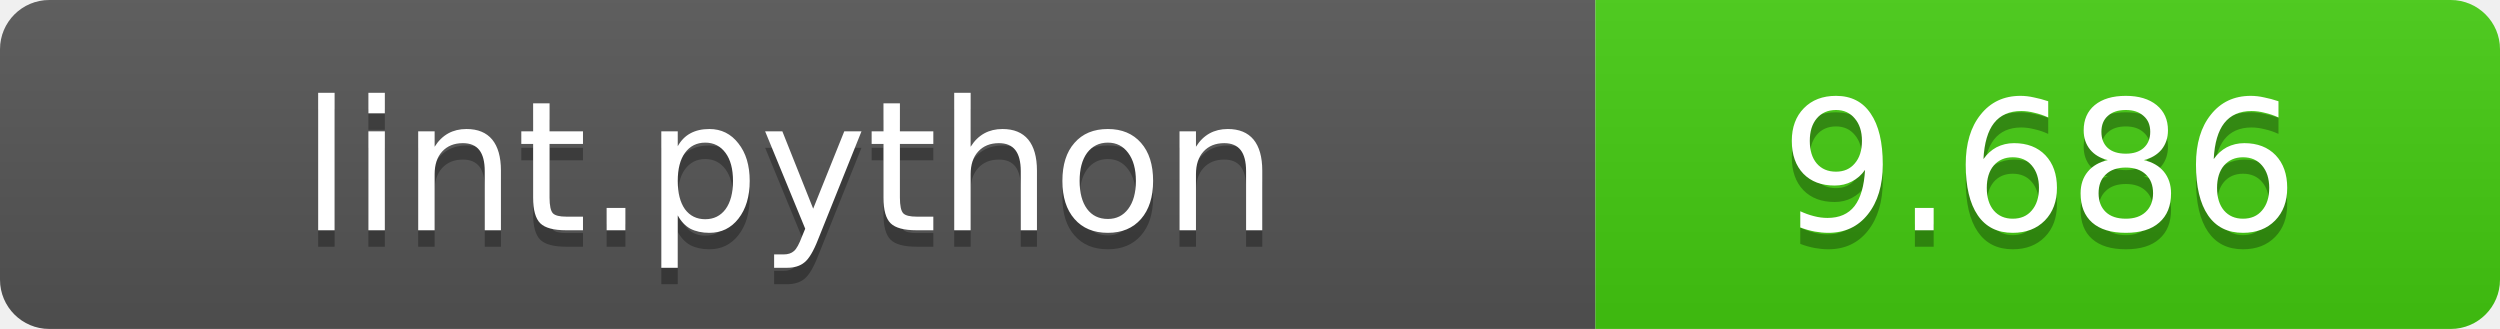
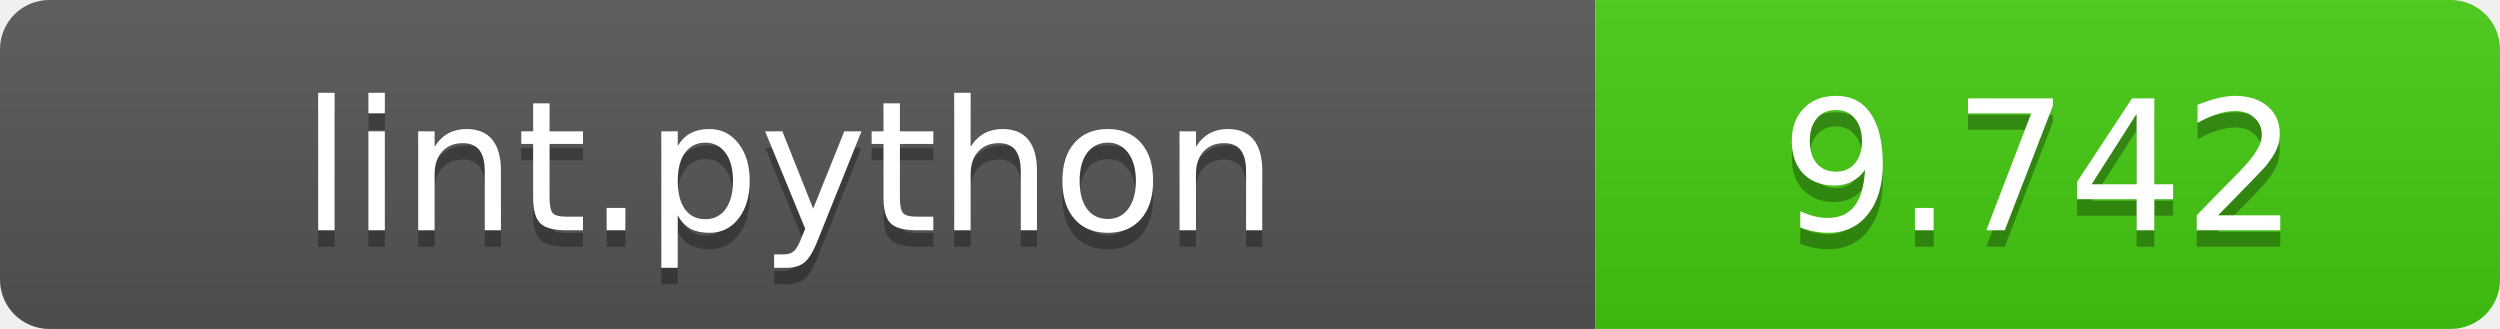
- <svg xmlns="http://www.w3.org/2000/svg" width="152" height="20" role="img" aria-label="lint.python: 9.686">
+ <svg xmlns="http://www.w3.org/2000/svg" width="152" height="20" role="img" aria-label="lint.python: 9.742">
  <linearGradient id="gradient" x2="0" y2="100%">
    <stop offset="0" stop-color="#bbb" stop-opacity=".1" />
    <stop offset="1" stop-opacity=".1" />
  </linearGradient>
  <clipPath id="rounded">
    <rect width="152" height="20" rx="3" fill="#fff" />
  </clipPath>
  <g clip-path="url(#rounded)">
    <rect width="97" height="20" fill="#555" />
    <rect x="97" width="55" height="20" fill="#4c1" />
    <rect width="152" height="20" fill="url(#gradient)" />
  </g>
  <g fill="#fff" text-anchor="middle" font-family="Verdana,DejaVu Sans,sans-serif" font-size="11">
    <text x="48" y="15" fill="#010101" fill-opacity=".3">lint.python</text>
    <text x="48" y="14">lint.python</text>
-     <text x="124" y="15" fill="#010101" fill-opacity=".3">9.686</text>
-     <text x="124" y="14">9.686</text>
+     <text x="124" y="15" fill="#010101" fill-opacity=".3">9.742</text>
+     <text x="124" y="14">9.742</text>
  </g>
</svg>
